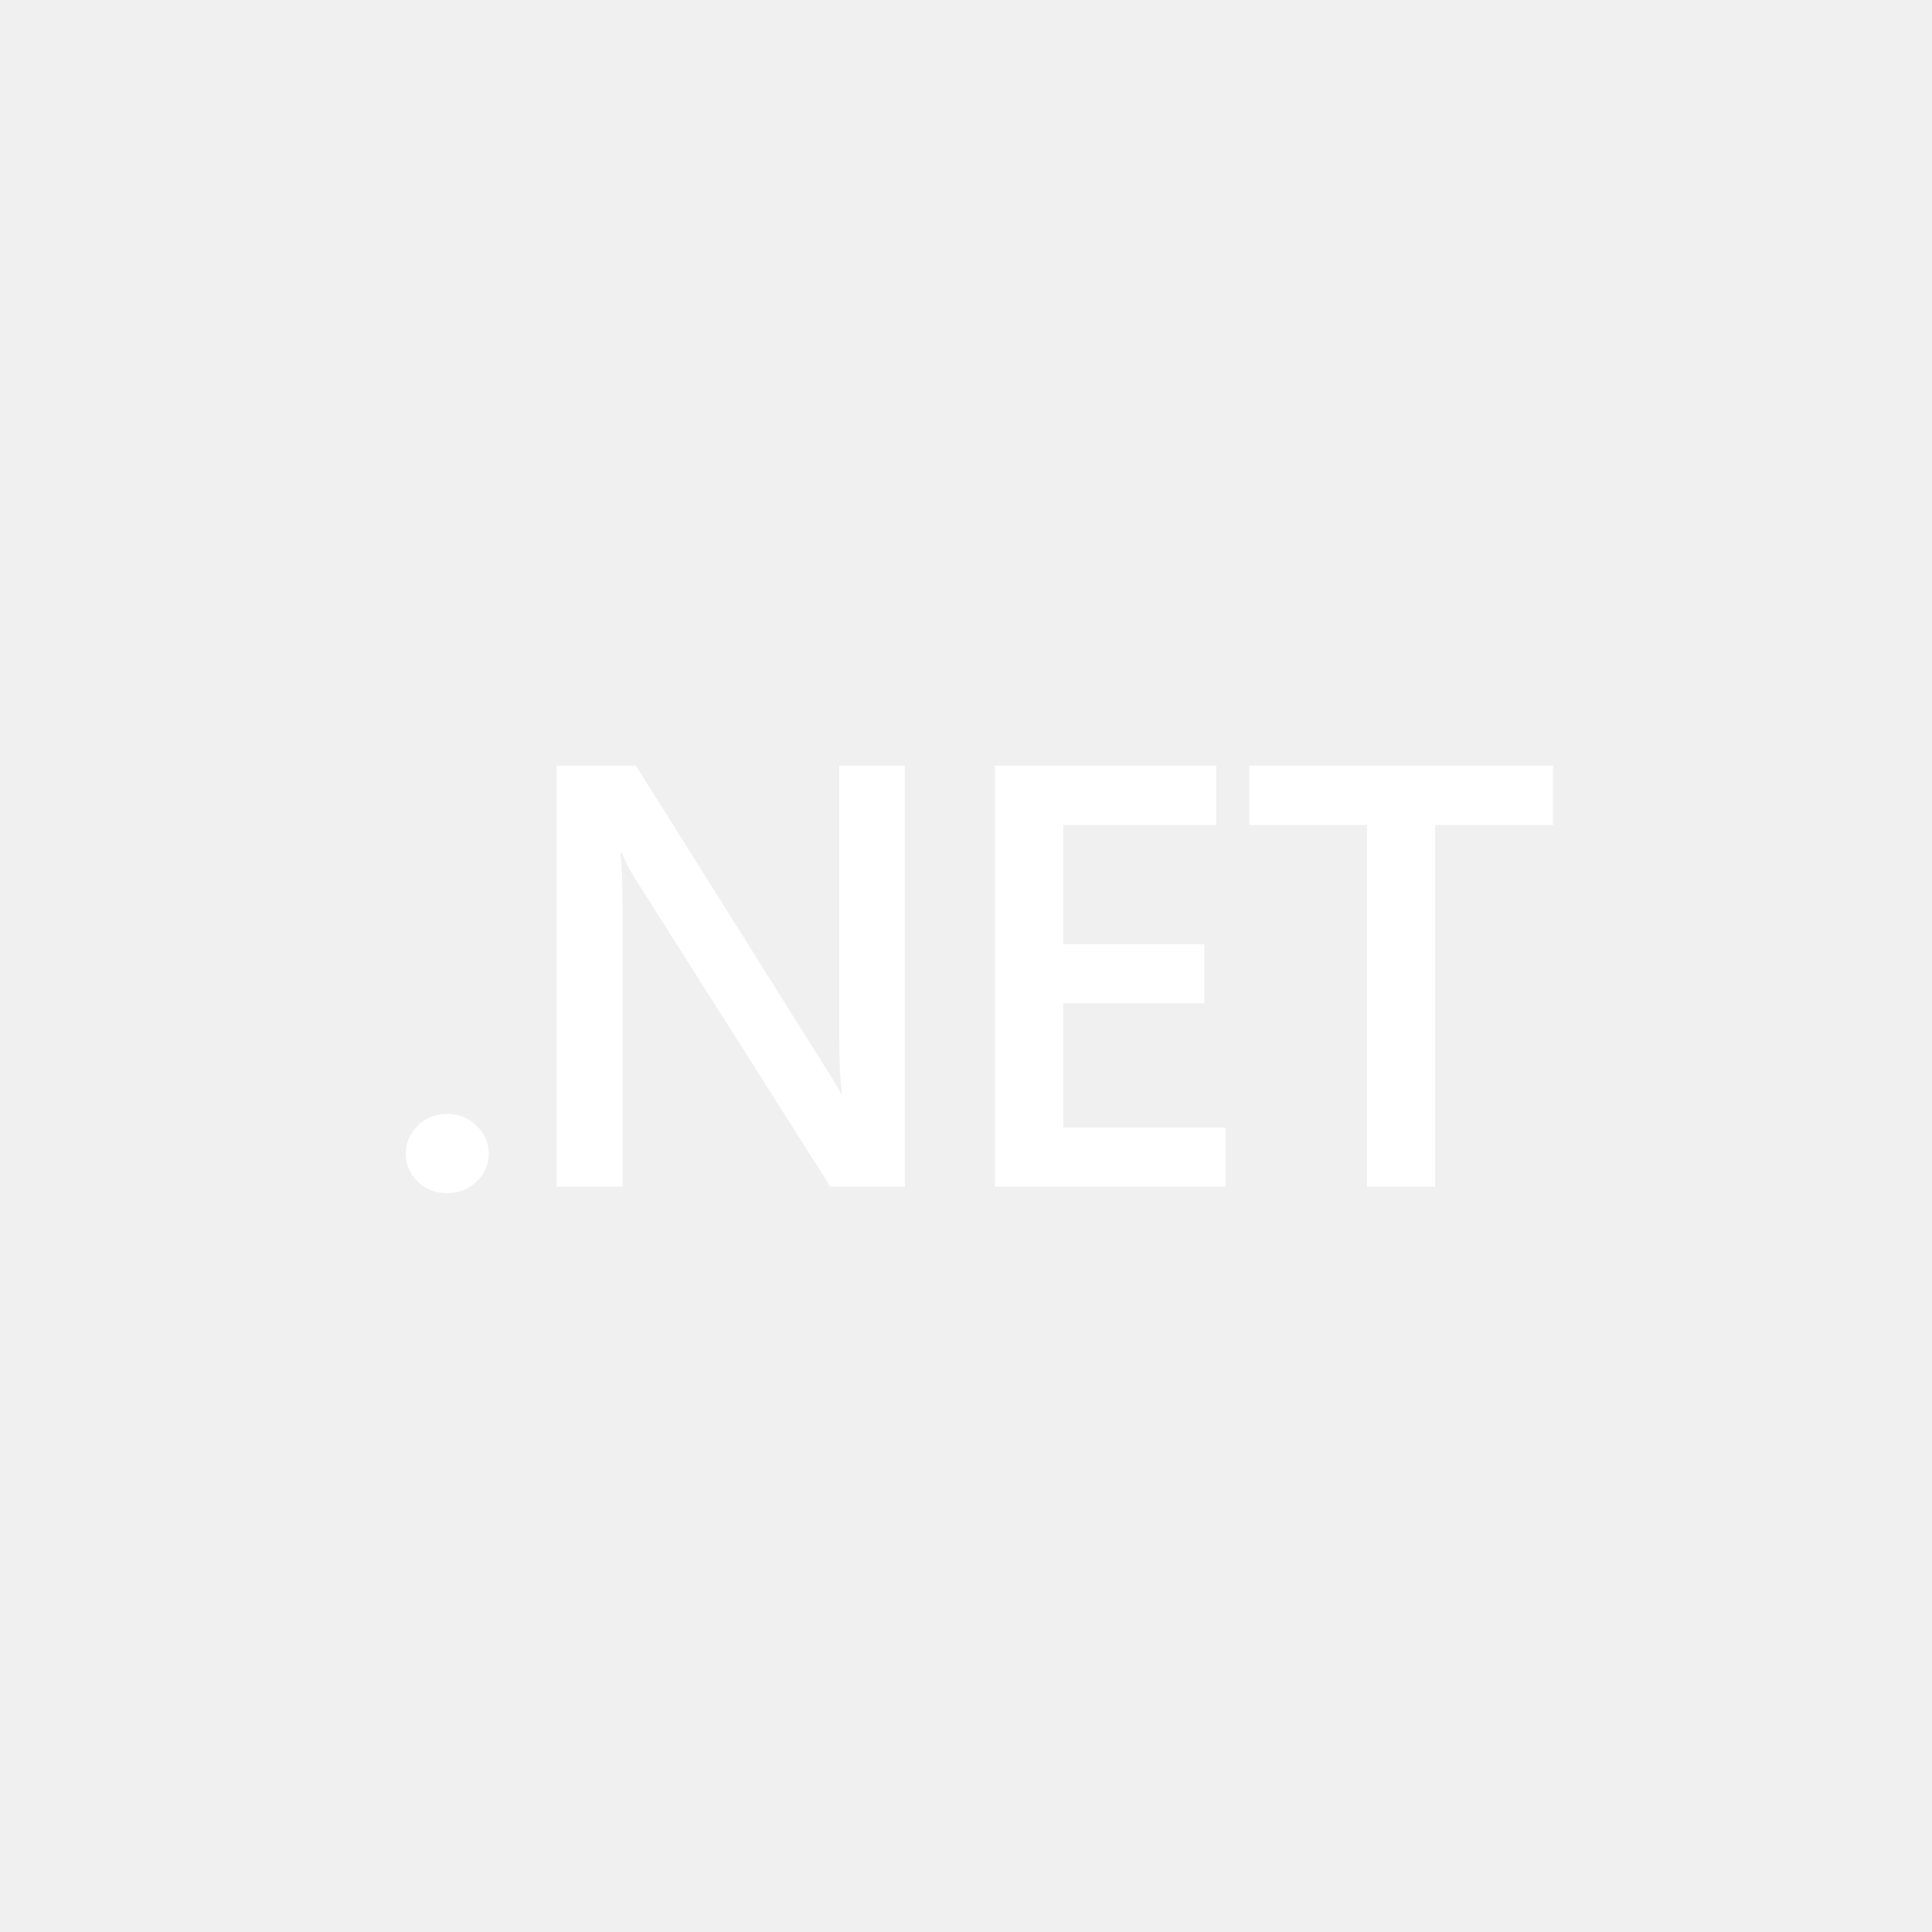
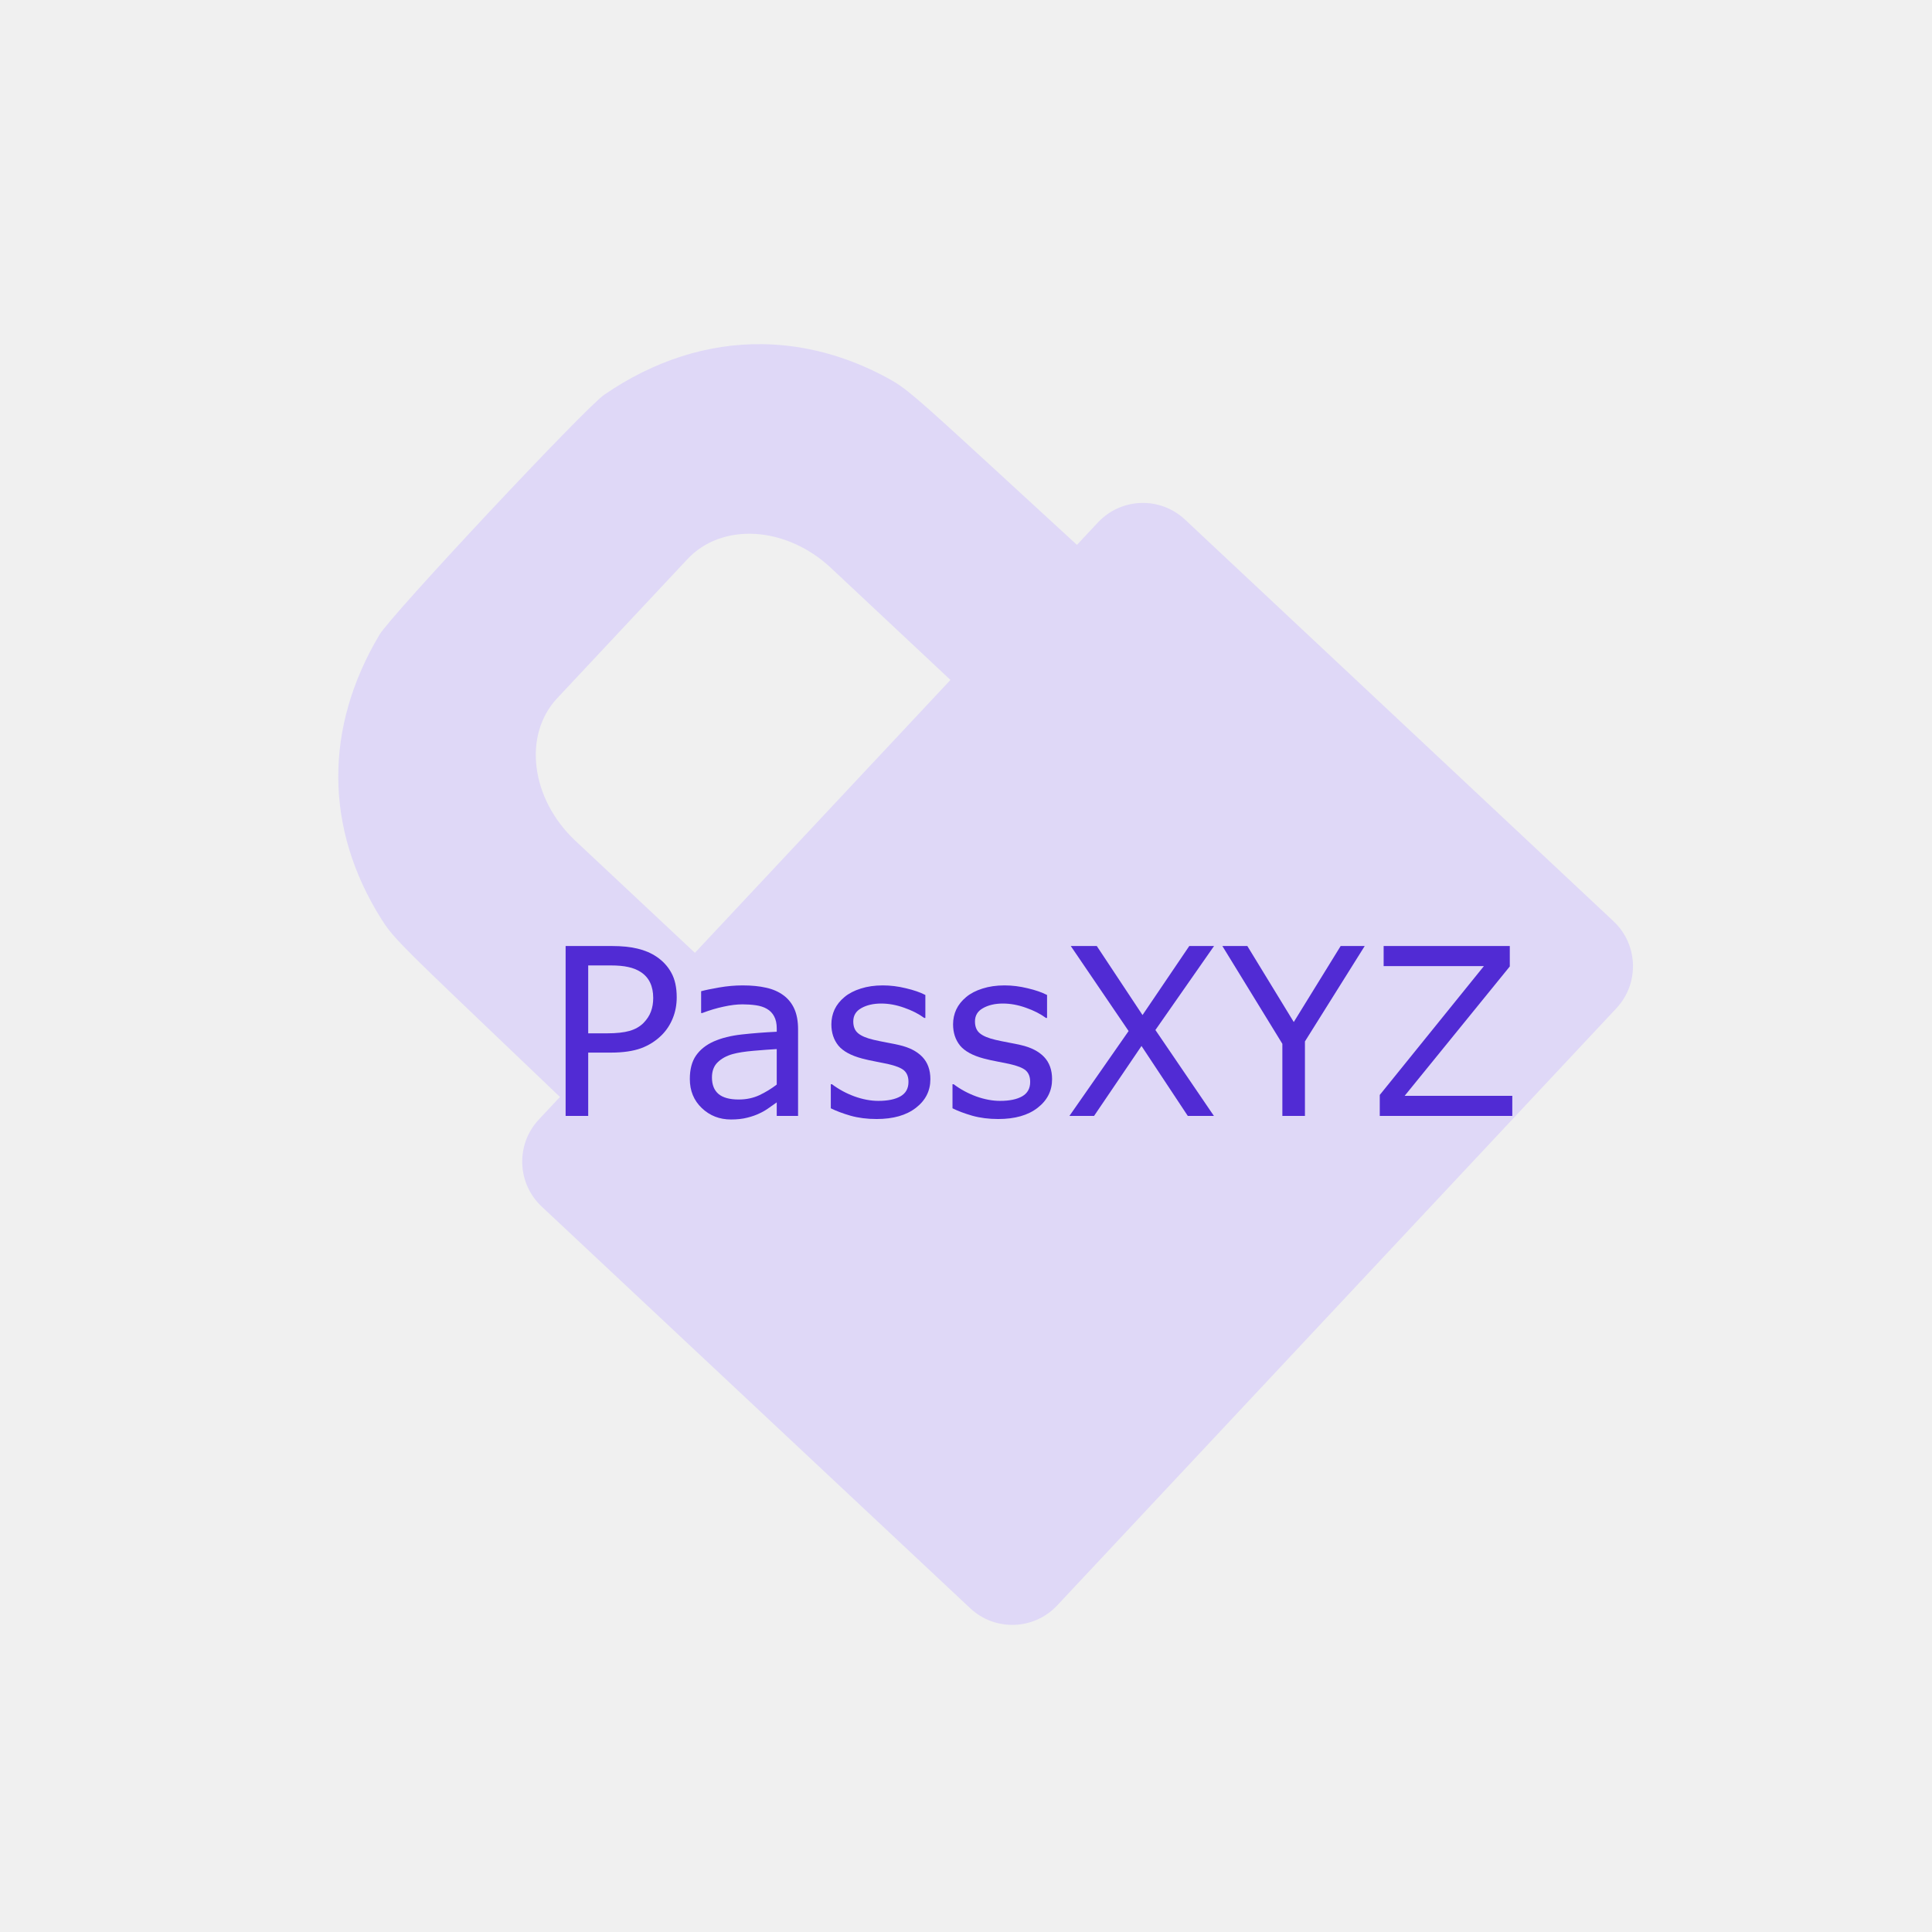
- <svg xmlns="http://www.w3.org/2000/svg" width="456" height="456" viewBox="0 0 456 456" version="1.1" xml:space="preserve" style="fill-rule:evenodd;clip-rule:evenodd;stroke-linejoin:round;stroke-miterlimit:2;">
-   <path d="m 105.5,281.609 c -2.703,0 -5.001,-0.9 -6.893,-2.702 -1.892,-1.848 -2.838,-4.042 -2.838,-6.582 0,-2.587 0.946,-4.804 2.838,-6.652 1.892,-1.848 4.19,-2.772 6.893,-2.772 2.748,0 5.068,0.924 6.96,2.772 1.937,1.848 2.906,4.064 2.906,6.652 0,2.54 -0.968,4.734 -2.906,6.582 -1.892,1.802 -4.212,2.702 -6.96,2.702 z" style="fill:#ffffff;fill-rule:nonzero;stroke-width:0.838" />
-   <path d="M 213.561,280.084 H 195.99 L 149.7,207.054 c -1.171,-1.848 -2.14,-3.765 -2.906,-5.751 h -0.406 c 0.361,2.125 0.541,6.675 0.541,13.65 v 65.132 h -15.543 v -99.36 h 18.719 l 44.737,71.298 c 1.892,2.957 3.109,4.989 3.649,6.098 h 0.27 c -0.45,-2.632 -0.676,-7.09 -0.676,-13.373 v -64.023 h 15.476 z" style="fill:#ffffff;fill-rule:nonzero;stroke-width:0.838" />
-   <path d="m 289.251,280.084 h -54.401 v -99.36 h 52.238 v 13.997 h -36.154 v 28.131 h 33.316 v 13.927 h -33.316 v 29.378 h 38.316 z" style="fill:#ffffff;fill-rule:nonzero;stroke-width:0.838" />
-   <path d="M 366.565,194.721 H 338.722 v 85.363 h -16.084 v -85.363 h -27.775 v -13.997 h 71.701 z" style="fill:#ffffff;fill-rule:nonzero;stroke-width:0.838" />
+ <svg xmlns="http://www.w3.org/2000/svg" width="456" height="456" viewBox="0 0 456 456" version="1.1" xml:space="preserve" style="fill-rule:evenodd;clip-rule:evenodd;stroke-linejoin:round;stroke-miterlimit:2;" id="svg10">
+   <defs id="defs14" />
+   <path id="path34625" style="display:inline;fill:#dfd8f7;fill-opacity:1;stroke-width:0.626" d="m 179.961,81.231 c -12.803,-0.169 -25.563,3.832 -37.36,11.948 -4.557,3.135 -50.206,51.883 -53.037,56.637 -13.101,22.005 -12.959,45.737 0.399,67.029 2.553,4.069 4.212,5.781 23.001,23.728 l 19.199,18.338 -0.791,0.844 -4.187,4.471 a 14.534,14.542 0 0 0 0.67,20.554 l 101.132,94.801 a 14.534,14.542 0 0 0 20.544,-0.669 l 131.965,-140.922 a 14.534,14.542 0 0 0 -0.67,-20.554 L 279.693,122.634 a 14.534,14.542 0 0 0 -20.544,0.67 l -4.963,5.299 -19.546,-17.966 C 215.592,93.126 213.679,91.498 209.478,89.217 199.902,84.016 189.919,81.362 179.961,81.231 Z m -1.657,44.791 a 26.123,21.63 43.212 0 1 17.806,8.009 l 28.221,26.453 -60.313,64.407 -28.22,-26.455 a 26.123,21.63 43.212 0 1 -4.274,-33.653 l 30.743,-32.831 a 26.123,21.63 43.212 0 1 16.037,-5.931 z" />
+   <path d="m 159.721,235.405 q 0,2.666 -0.942,4.956 -0.915,2.262 -2.584,3.932 -2.073,2.074 -4.9,3.124 -2.827,1.023 -7.134,1.023 h -5.33 v 14.948 h -5.33 v -40.105 h 10.876 q 3.607,0 6.111,0.619 2.504,0.593 4.442,1.885 2.288,1.535 3.527,3.825 1.265,2.289 1.265,5.791 z m -5.546,0.135 q 0,-2.074 -0.727,-3.609 -0.727,-1.535 -2.207,-2.505 -1.292,-0.835 -2.961,-1.185 -1.642,-0.377 -4.173,-0.377 h -5.276 v 16.026 h 4.496 q 3.23,0 5.249,-0.566 2.019,-0.593 3.284,-1.858 1.265,-1.293 1.777,-2.72 0.538,-1.428 0.538,-3.205 z" style="font-size:35.278px;fill:#512bd4;stroke-width:1.563" id="path825" />
+   <path d="m 188.364,263.39 h -5.034 v -3.205 q -0.673,0.458 -1.831,1.293 -1.131,0.808 -2.207,1.293 -1.265,0.619 -2.907,1.024 -1.642,0.431 -3.85,0.431 -4.065,0 -6.892,-2.693 -2.827,-2.693 -2.827,-6.868 0,-3.421 1.454,-5.521 1.481,-2.128 4.2,-3.34 2.746,-1.212 6.596,-1.643 3.85,-0.431 8.265,-0.646 v -0.781 q 0,-1.724 -0.619,-2.855 -0.592,-1.131 -1.723,-1.778 -1.077,-0.619 -2.584,-0.835 -1.508,-0.215 -3.15,-0.215 -1.992,0 -4.442,0.539 -2.45,0.512 -5.061,1.508 h -0.269 v -5.144 q 1.481,-0.404 4.28,-0.889 2.8,-0.485 5.519,-0.485 3.177,0 5.519,0.539 2.369,0.512 4.092,1.778 1.696,1.239 2.584,3.205 0.888,1.966 0.888,4.875 z m -5.034,-7.407 v -8.376 q -2.315,0.135 -5.465,0.404 -3.123,0.269 -4.953,0.781 -2.181,0.619 -3.527,1.939 -1.346,1.293 -1.346,3.582 0,2.586 1.561,3.905 1.561,1.293 4.765,1.293 2.665,0 4.873,-1.023 2.207,-1.05 4.092,-2.505 z" style="font-size:35.278px;fill:#512bd4;stroke-width:1.563" id="path827" />
+   <path d="m 219.592,254.717 q 0,4.121 -3.419,6.76 -3.392,2.64 -9.288,2.64 -3.338,0 -6.138,-0.781 -2.773,-0.808 -4.657,-1.751 v -5.683 h 0.269 q 2.396,1.805 5.33,2.882 2.934,1.05 5.626,1.05 3.338,0 5.223,-1.077 1.884,-1.077 1.884,-3.394 0,-1.778 -1.023,-2.693 -1.023,-0.916 -3.93,-1.562 -1.077,-0.242 -2.827,-0.566 -1.723,-0.323 -3.15,-0.7 -3.957,-1.05 -5.626,-3.07 -1.642,-2.047 -1.642,-5.01 0,-1.858 0.754,-3.501 0.781,-1.643 2.342,-2.936 1.508,-1.266 3.823,-1.993 2.342,-0.754 5.223,-0.754 2.692,0 5.438,0.673 2.773,0.646 4.603,1.589 v 5.414 h -0.269 q -1.938,-1.427 -4.711,-2.397 -2.773,-0.997 -5.438,-0.997 -2.773,0 -4.684,1.077 -1.911,1.05 -1.911,3.151 0,1.858 1.158,2.801 1.131,0.943 3.661,1.535 1.4,0.323 3.123,0.646 1.75,0.323 2.907,0.593 3.527,0.808 5.438,2.774 1.911,1.993 1.911,5.279 z" style="font-size:35.278px;fill:#512bd4;stroke-width:1.563" id="path829" />
+   <path d="m 248.316,254.717 q 0,4.121 -3.419,6.76 -3.392,2.64 -9.288,2.64 -3.338,0 -6.138,-0.781 -2.773,-0.808 -4.657,-1.751 v -5.683 h 0.269 q 2.396,1.805 5.33,2.882 2.934,1.05 5.626,1.05 3.338,0 5.223,-1.077 1.884,-1.077 1.884,-3.394 0,-1.778 -1.023,-2.693 -1.023,-0.916 -3.93,-1.562 -1.077,-0.242 -2.827,-0.566 -1.723,-0.323 -3.15,-0.7 -3.957,-1.05 -5.626,-3.07 -1.642,-2.047 -1.642,-5.01 0,-1.858 0.754,-3.501 0.781,-1.643 2.342,-2.936 1.508,-1.266 3.823,-1.993 2.342,-0.754 5.223,-0.754 2.692,0 5.438,0.673 2.773,0.646 4.603,1.589 v 5.414 h -0.269 q -1.938,-1.427 -4.711,-2.397 -2.773,-0.997 -5.438,-0.997 -2.773,0 -4.684,1.077 -1.911,1.05 -1.911,3.151 0,1.858 1.158,2.801 1.131,0.943 3.661,1.535 1.4,0.323 3.123,0.646 1.75,0.323 2.907,0.593 3.527,0.808 5.438,2.774 1.911,1.993 1.911,5.279 z" style="font-size:35.278px;fill:#512bd4;stroke-width:1.563" id="path831" />
+   <path d="m 286.543,223.285 -13.837,19.823 13.81,20.281 h -6.165 l -10.93,-16.511 -11.199,16.511 h -5.815 l 13.972,-20.039 -13.649,-20.066 h 6.138 l 10.795,16.295 11.037,-16.295 z" style="font-size:35.278px;fill:#512bd4;stroke-width:1.563" id="path833" />
+   <path d="m 322.105,223.285 -14.106,22.517 v 17.588 h -5.33 v -17.022 l -14.16,-23.082 h 5.896 l 10.957,17.938 11.064,-17.938 z" style="font-size:35.278px;fill:#512bd4;stroke-width:1.563" id="path835" />
+   <path d="M 356.94,263.39 H 325.659 v -4.956 l 24.578,-30.409 h -23.663 v -4.74 h 29.774 v 4.821 l -24.821,30.543 h 25.413 z" style="font-size:35.278px;fill:#512bd4;stroke-width:1.563" id="path837" />
</svg>
